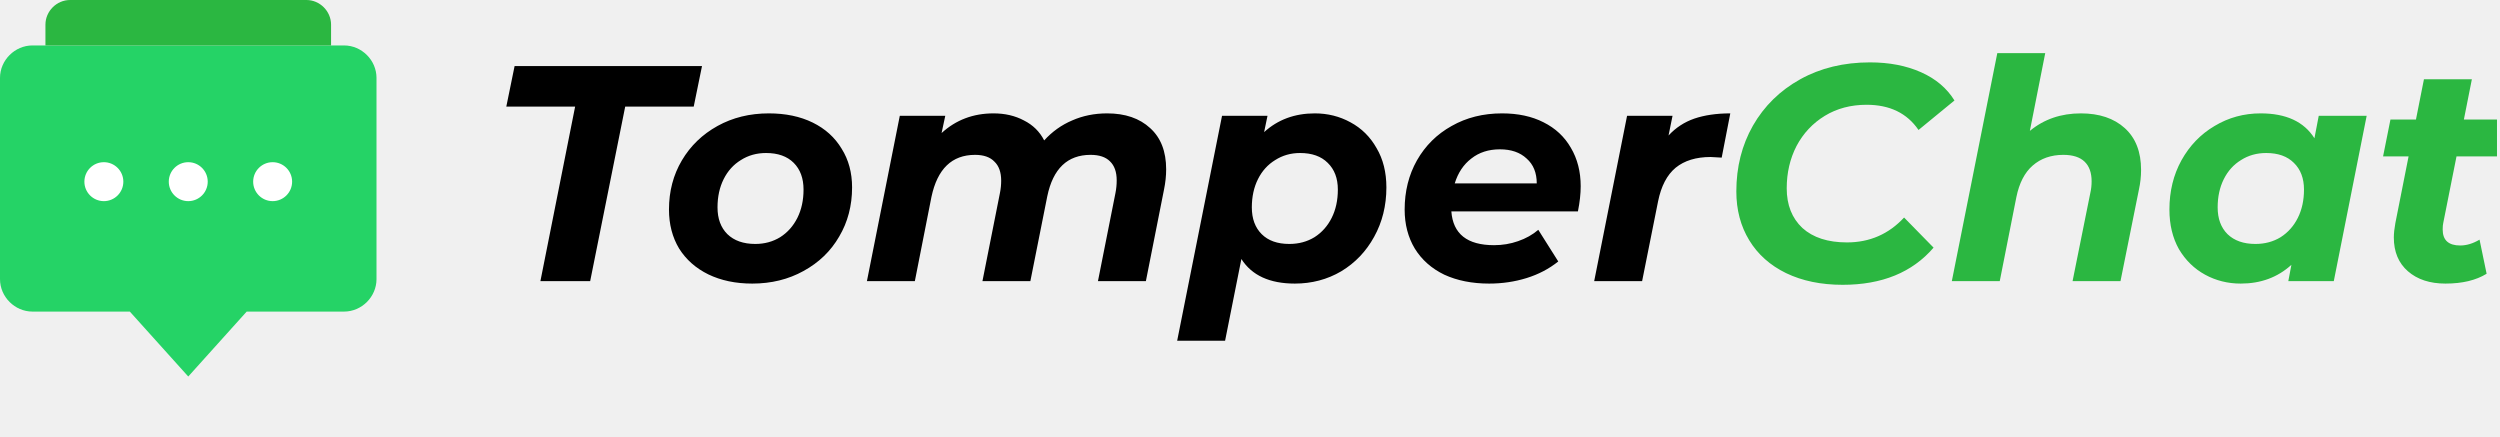
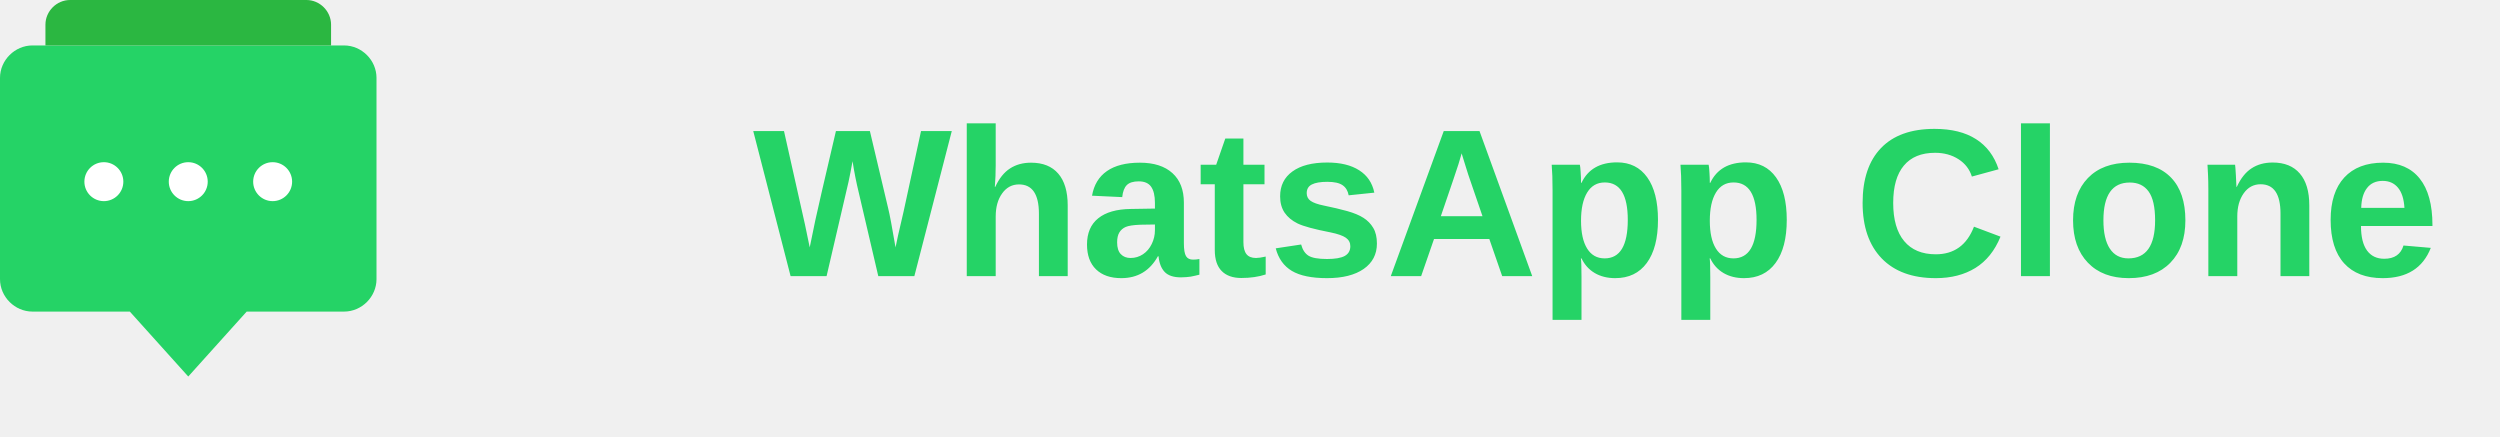
<svg xmlns="http://www.w3.org/2000/svg" width="498" height="87" viewBox="0 0 498 87" fill="none">
  <g clip-path="url(#clip0_3_29)">
    <path d="M68.534 9.052H6.466C2.946 9.052 0 11.996 0 15.517V55.603C0 59.125 2.946 62.069 6.466 62.069H25.862L37.5 75L49.138 62.069H68.534C72.054 62.069 75 59.125 75 55.603V15.517C75 11.996 72.054 9.052 68.534 9.052Z" fill="#25D366" />
    <path d="M65.948 9.052V4.905C65.948 2.234 63.714 0 61.044 0H13.957C11.286 0 9.052 2.234 9.052 4.905V9.052H65.948Z" fill="#2BB741" />
    <path d="M20.69 40.067C22.832 40.067 24.569 38.33 24.569 36.188C24.569 34.045 22.832 32.308 20.69 32.308C18.547 32.308 16.81 34.045 16.81 36.188C16.81 38.33 18.547 40.067 20.69 40.067Z" fill="white" />
    <path d="M37.5 40.067C39.642 40.067 41.379 38.33 41.379 36.188C41.379 34.045 39.642 32.308 37.5 32.308C35.358 32.308 33.621 34.045 33.621 36.188C33.621 38.33 35.358 40.067 37.5 40.067Z" fill="white" />
    <path d="M54.31 40.067C56.453 40.067 58.19 38.33 58.19 36.188C58.19 34.045 56.453 32.308 54.31 32.308C52.168 32.308 50.431 34.045 50.431 36.188C50.431 38.33 52.168 40.067 54.31 40.067Z" fill="white" />
-     <path d="M114.564 21.238H100.856L102.508 13.16H139.84L138.188 21.238H124.54L117.563 56H107.649L114.564 21.238ZM149.845 56.49C146.54 56.49 143.623 55.878 141.093 54.654C138.604 53.43 136.666 51.716 135.279 49.513C133.933 47.269 133.26 44.678 133.26 41.74C133.26 38.109 134.116 34.845 135.83 31.948C137.544 29.052 139.91 26.767 142.929 25.094C145.948 23.421 149.355 22.585 153.15 22.585C156.495 22.585 159.412 23.197 161.901 24.421C164.39 25.645 166.308 27.379 167.654 29.623C169.041 31.826 169.735 34.396 169.735 37.334C169.735 40.965 168.878 44.229 167.164 47.126C165.492 50.023 163.125 52.308 160.065 53.98C157.046 55.653 153.639 56.49 149.845 56.49ZM150.457 48.595C152.293 48.595 153.945 48.146 155.414 47.248C156.883 46.31 158.025 45.025 158.841 43.393C159.657 41.761 160.065 39.884 160.065 37.762C160.065 35.518 159.412 33.744 158.107 32.438C156.801 31.132 154.965 30.48 152.599 30.48C150.722 30.48 149.049 30.949 147.58 31.887C146.112 32.785 144.969 34.05 144.153 35.682C143.337 37.314 142.929 39.19 142.929 41.312C142.929 43.556 143.582 45.331 144.888 46.636C146.234 47.942 148.09 48.595 150.457 48.595ZM220.549 22.585C224.139 22.585 226.995 23.564 229.117 25.522C231.239 27.44 232.299 30.174 232.299 33.723C232.299 35.029 232.157 36.375 231.871 37.762L228.26 56H218.713L222.201 38.436C222.365 37.62 222.446 36.783 222.446 35.926C222.446 34.254 221.997 32.989 221.1 32.132C220.243 31.275 218.958 30.847 217.244 30.847C212.634 30.847 209.757 33.601 208.615 39.109L205.249 56H195.702L199.19 38.436C199.353 37.62 199.435 36.804 199.435 35.988C199.435 34.315 198.986 33.05 198.089 32.193C197.232 31.296 195.947 30.847 194.233 30.847C189.623 30.847 186.726 33.642 185.543 39.231L182.238 56H172.691L179.239 23.074H188.297L187.562 26.502C190.418 23.89 193.866 22.585 197.905 22.585C200.19 22.585 202.209 23.054 203.964 23.992C205.759 24.89 207.105 26.216 208.003 27.97C209.594 26.216 211.451 24.89 213.572 23.992C215.694 23.054 218.019 22.585 220.549 22.585ZM261.91 22.585C264.48 22.585 266.846 23.176 269.009 24.36C271.212 25.543 272.946 27.256 274.211 29.5C275.516 31.704 276.169 34.315 276.169 37.334C276.169 40.965 275.353 44.25 273.721 47.187C272.13 50.084 269.947 52.369 267.173 54.042C264.398 55.674 261.318 56.49 257.932 56.49C252.913 56.49 249.364 54.858 247.283 51.594L244.039 67.873H234.492L243.427 23.074H252.485L251.812 26.318C254.545 23.829 257.911 22.585 261.91 22.585ZM256.83 48.595C258.707 48.595 260.38 48.146 261.848 47.248C263.317 46.31 264.46 45.025 265.276 43.393C266.092 41.761 266.5 39.884 266.5 37.762C266.5 35.518 265.826 33.744 264.48 32.438C263.174 31.132 261.338 30.48 258.972 30.48C257.136 30.48 255.484 30.949 254.015 31.887C252.546 32.785 251.404 34.05 250.588 35.682C249.772 37.314 249.364 39.19 249.364 41.312C249.364 43.556 250.016 45.331 251.322 46.636C252.628 47.942 254.464 48.595 256.83 48.595ZM314.874 37.089C314.874 38.599 314.69 40.272 314.323 42.108H289.109C289.435 46.596 292.271 48.84 297.616 48.84C299.288 48.84 300.88 48.574 302.389 48.044C303.94 47.514 305.286 46.759 306.428 45.78L310.406 52.083C308.57 53.552 306.469 54.654 304.103 55.388C301.736 56.122 299.248 56.49 296.636 56.49C293.25 56.49 290.272 55.898 287.701 54.715C285.172 53.491 283.213 51.757 281.826 49.513C280.48 47.269 279.806 44.678 279.806 41.74C279.806 38.109 280.622 34.845 282.254 31.948C283.927 29.011 286.232 26.726 289.17 25.094C292.108 23.421 295.453 22.585 299.207 22.585C302.389 22.585 305.143 23.176 307.469 24.36C309.835 25.543 311.651 27.236 312.916 29.439C314.221 31.642 314.874 34.192 314.874 37.089ZM298.778 29.745C296.534 29.745 294.637 30.357 293.087 31.581C291.536 32.764 290.435 34.417 289.782 36.538H306.122C306.122 34.417 305.449 32.764 304.103 31.581C302.797 30.357 301.022 29.745 298.778 29.745ZM332.373 26.991C333.801 25.441 335.514 24.319 337.514 23.625C339.554 22.932 341.94 22.585 344.674 22.585L342.96 31.398C341.818 31.316 341.084 31.275 340.757 31.275C337.86 31.275 335.535 31.989 333.78 33.417C332.067 34.845 330.904 37.069 330.292 40.088L327.11 56H317.562L324.111 23.074H333.168L332.373 26.991Z" fill="black" />
-     <path d="M367.053 56.734C362.769 56.734 359.015 55.959 355.792 54.409C352.609 52.858 350.161 50.676 348.448 47.86C346.734 45.045 345.877 41.802 345.877 38.13C345.877 33.274 346.979 28.909 349.182 25.033C351.426 21.116 354.568 18.036 358.607 15.792C362.646 13.548 367.277 12.426 372.499 12.426C376.335 12.426 379.721 13.078 382.659 14.384C385.596 15.69 387.82 17.566 389.329 20.014L382.169 25.89C379.884 22.544 376.437 20.871 371.826 20.871C368.685 20.871 365.91 21.606 363.503 23.074C361.096 24.543 359.219 26.542 357.873 29.072C356.567 31.602 355.914 34.417 355.914 37.518C355.914 40.822 356.955 43.454 359.035 45.412C361.157 47.33 364.115 48.289 367.909 48.289C372.438 48.289 376.233 46.636 379.293 43.332L385.168 49.329C380.925 54.266 374.886 56.734 367.053 56.734ZM414.507 22.585C418.179 22.585 421.096 23.564 423.259 25.522C425.421 27.481 426.502 30.255 426.502 33.846C426.502 35.151 426.359 36.457 426.074 37.762L422.402 56H412.855L416.404 38.374C416.567 37.681 416.649 36.926 416.649 36.11C416.649 34.396 416.18 33.091 415.241 32.193C414.303 31.296 412.895 30.847 411.019 30.847C408.571 30.847 406.531 31.561 404.899 32.989C403.307 34.376 402.226 36.477 401.655 39.292L398.35 56H388.803L397.861 10.59H407.408L404.348 26.073C407.163 23.748 410.549 22.585 414.507 22.585ZM471.439 23.074L464.891 56H455.833L456.445 52.756C453.712 55.245 450.346 56.49 446.347 56.49C443.777 56.49 441.411 55.898 439.248 54.715C437.086 53.532 435.352 51.838 434.046 49.635C432.781 47.391 432.149 44.76 432.149 41.74C432.149 38.109 432.945 34.845 434.536 31.948C436.168 29.011 438.371 26.726 441.145 25.094C443.92 23.421 446.98 22.585 450.325 22.585C455.385 22.585 458.955 24.237 461.035 27.542L461.892 23.074H471.439ZM449.285 48.595C451.162 48.595 452.835 48.146 454.303 47.248C455.772 46.31 456.915 45.025 457.731 43.393C458.547 41.761 458.955 39.884 458.955 37.762C458.955 35.518 458.281 33.744 456.935 32.438C455.629 31.132 453.793 30.48 451.427 30.48C449.55 30.48 447.877 30.949 446.409 31.887C444.94 32.785 443.797 34.05 442.981 35.682C442.165 37.314 441.757 39.19 441.757 41.312C441.757 43.556 442.41 45.331 443.716 46.636C445.062 47.942 446.919 48.595 449.285 48.595ZM486.704 44.372C486.623 44.698 486.582 45.147 486.582 45.718C486.582 47.84 487.745 48.901 490.07 48.901C491.335 48.901 492.62 48.513 493.926 47.738L495.334 54.531C493.212 55.837 490.478 56.49 487.133 56.49C484.032 56.49 481.543 55.674 479.666 54.042C477.79 52.41 476.851 50.166 476.851 47.31C476.851 46.494 476.953 45.535 477.157 44.433L479.789 31.153H474.709L476.178 23.809H481.258L482.849 15.792H492.396L490.805 23.809H499.006L497.537 31.153H489.336L486.704 44.372Z" fill="#2BB741" />
+     <text x="150" y="55" font-family="Arial" font-size="42" font-weight="bold" fill="#25D366">WhatsApp Clone</text>
  </g>
  <defs>
    <clipPath id="clip0_3_29">
      <rect width="497.4" height="87" fill="white" />
    </clipPath>
  </defs>
</svg>
